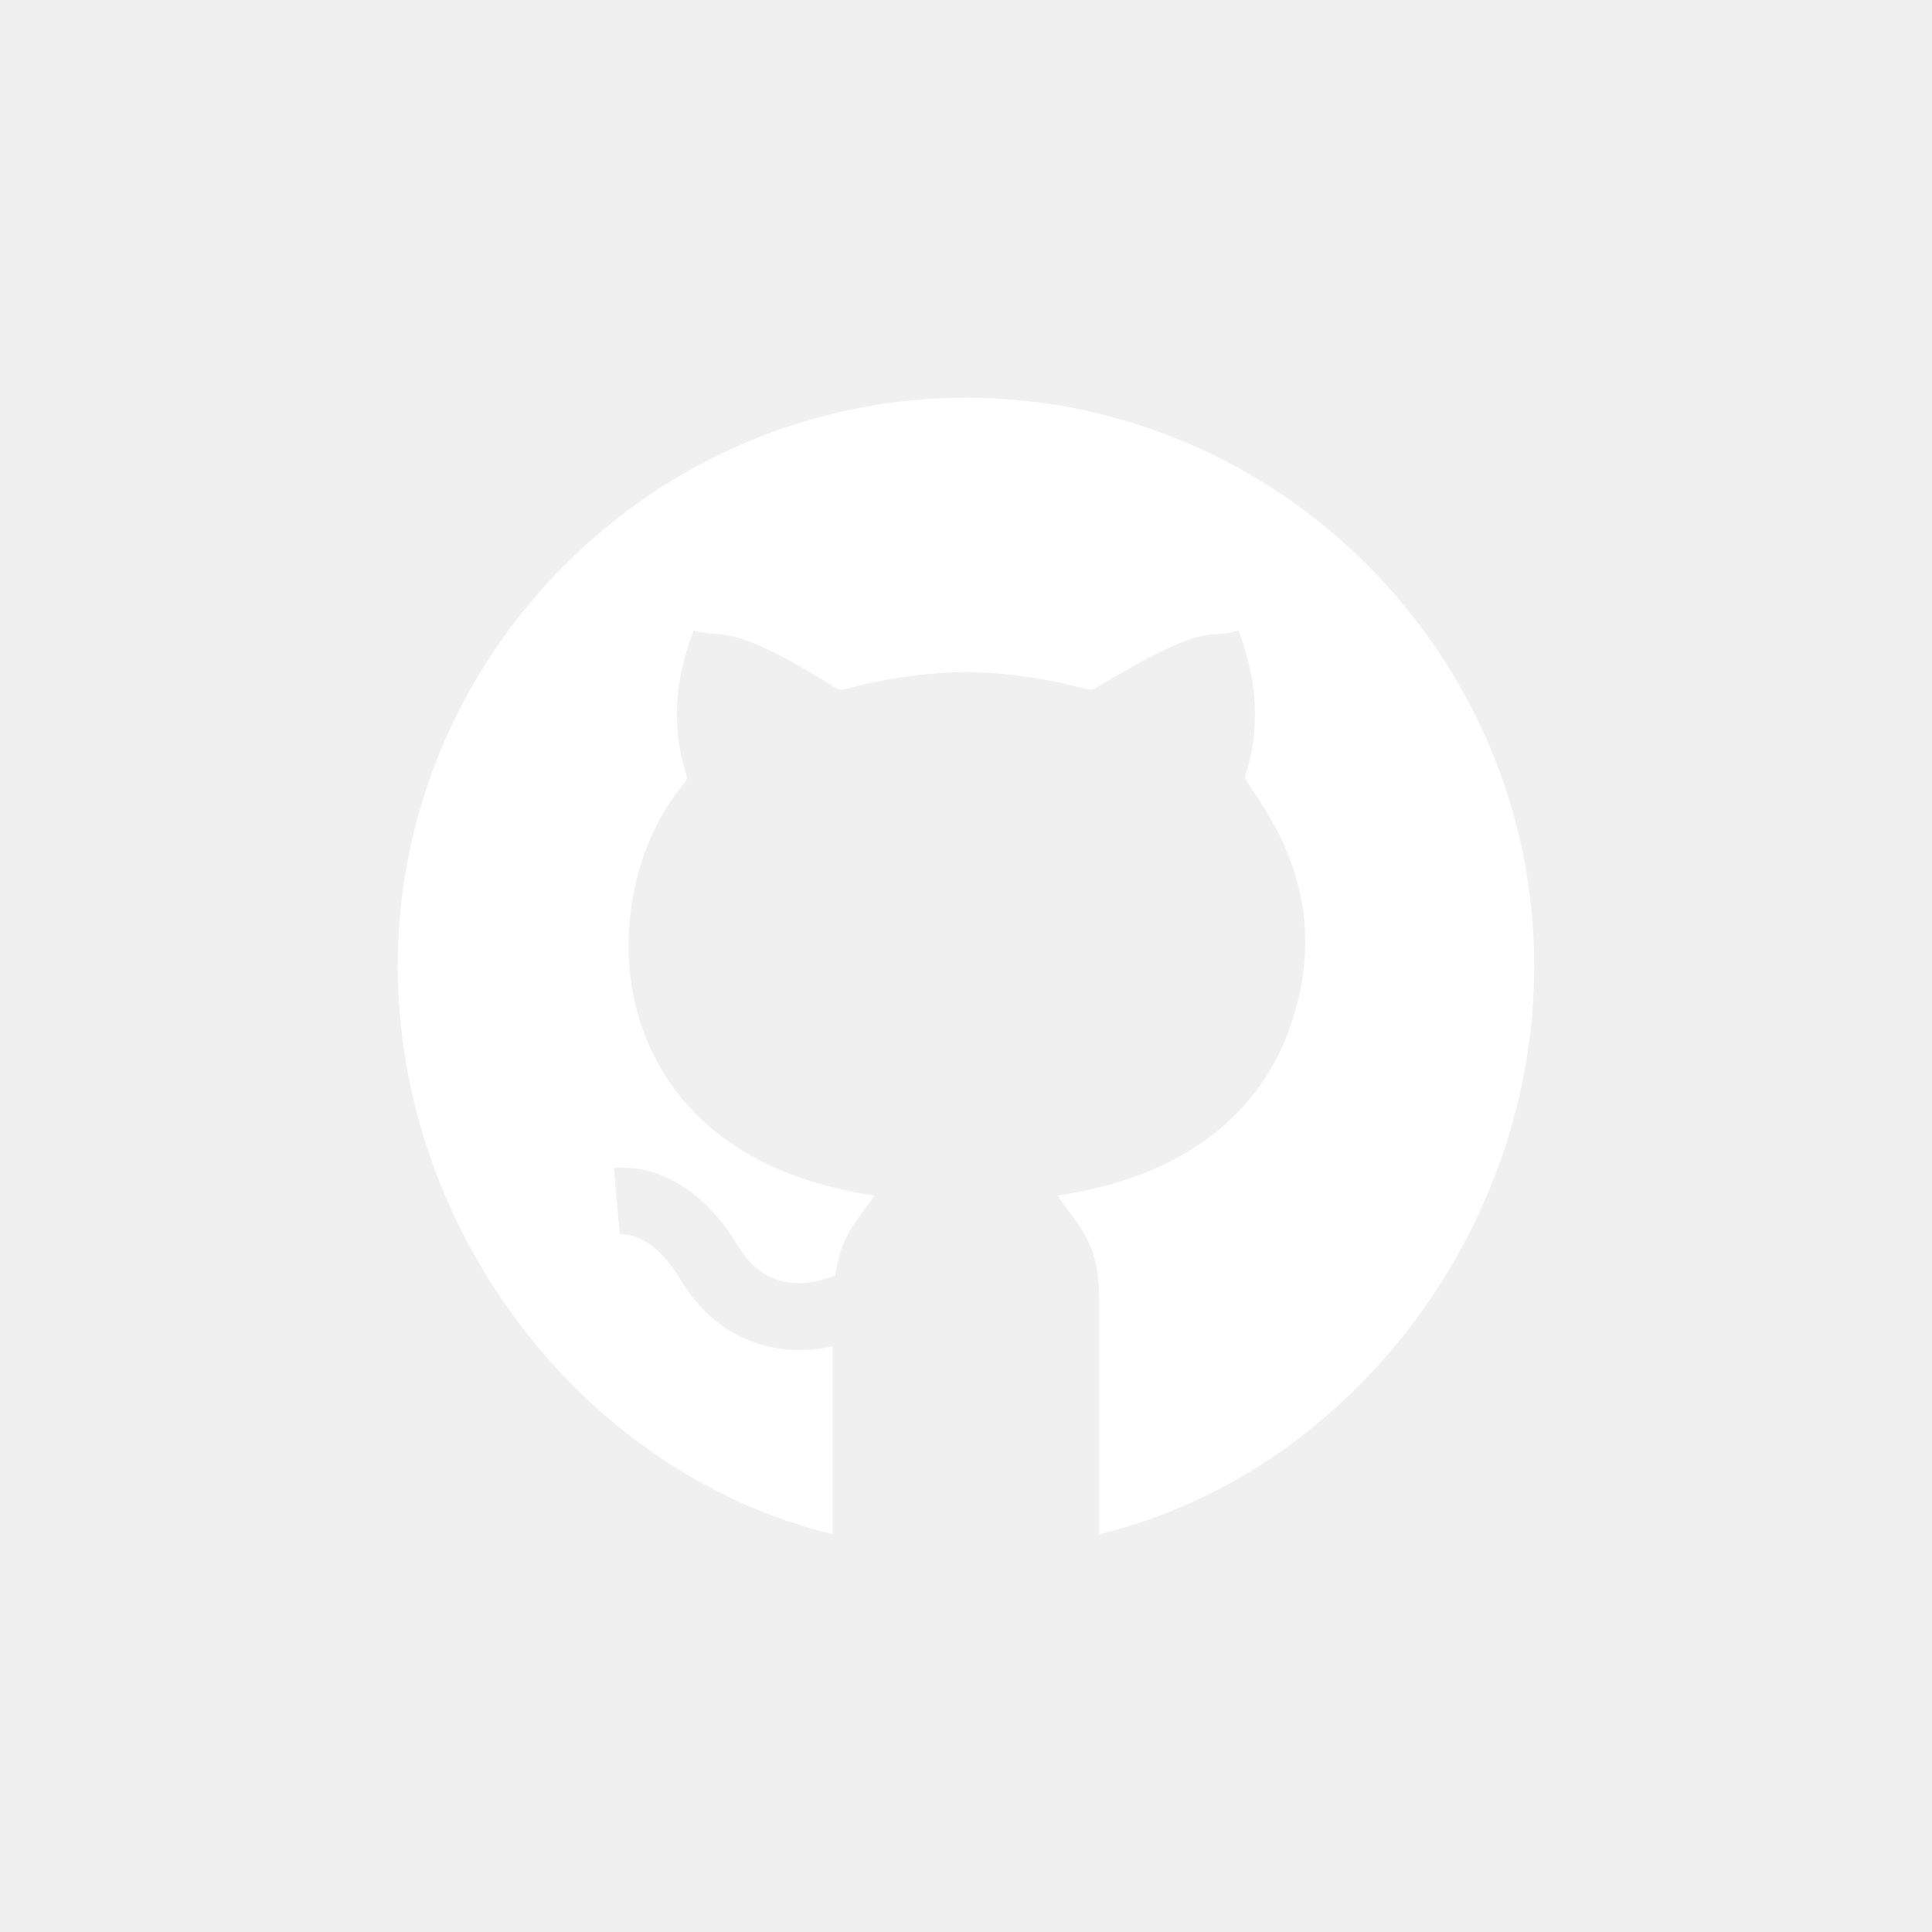
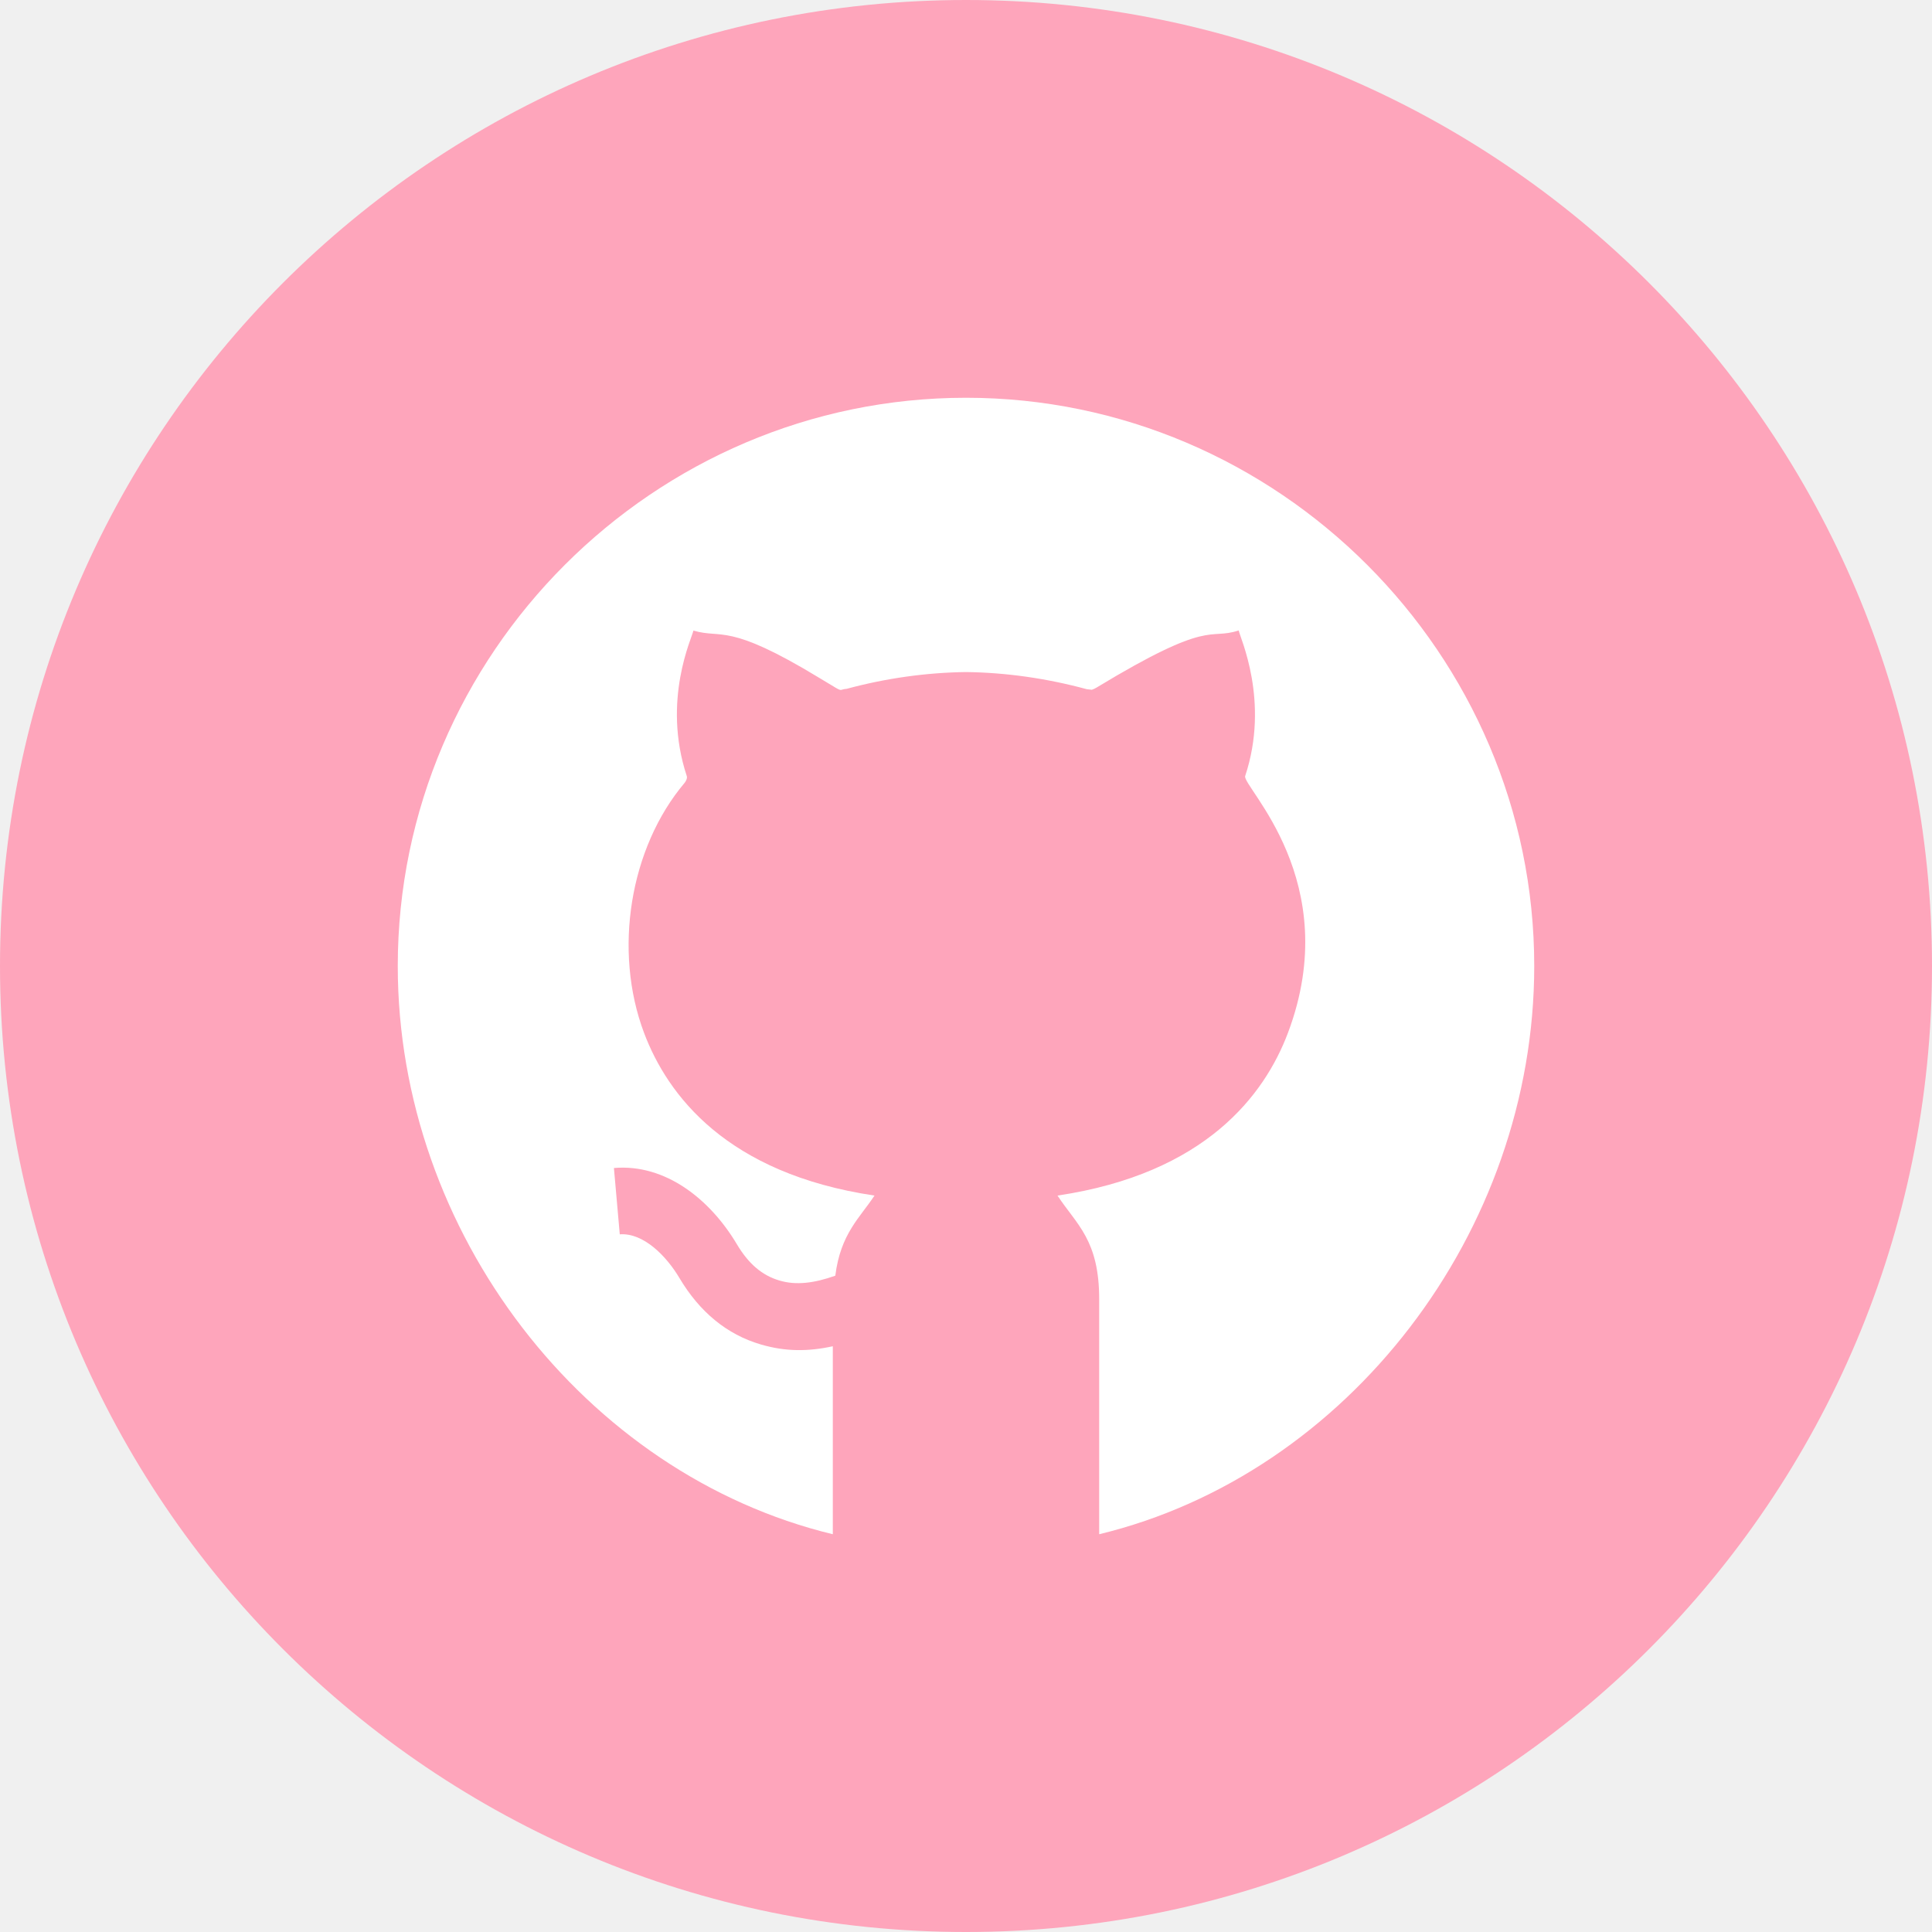
<svg xmlns="http://www.w3.org/2000/svg" width="34" height="34" viewBox="0 0 34 34" fill="none">
+   <circle cx="17" cy="17" r="17" fill="#FEA5BB" />
  <path d="M17 7C11.507 7 7 11.507 7 17C7 21.687 10.289 25.945 14.656 27V23.692C14.223 23.786 13.825 23.789 13.385 23.659C12.794 23.485 12.314 23.091 11.957 22.491C11.73 22.108 11.327 21.692 10.907 21.722L10.804 20.555C11.713 20.477 12.498 21.109 12.965 21.892C13.172 22.241 13.411 22.445 13.717 22.535C14.012 22.623 14.33 22.581 14.7 22.45C14.793 21.709 15.133 21.431 15.389 21.041V21.04C12.785 20.652 11.747 19.27 11.335 18.179C10.789 16.731 11.082 14.922 12.047 13.778C12.066 13.756 12.1 13.698 12.086 13.657C11.644 12.32 12.183 11.214 12.203 11.097C12.714 11.248 12.797 10.944 14.422 11.932L14.703 12.101C14.821 12.171 14.784 12.131 14.901 12.122C15.58 11.938 16.295 11.836 17 11.827C17.71 11.836 18.421 11.938 19.127 12.129L19.218 12.139C19.21 12.137 19.243 12.133 19.298 12.1C21.328 10.87 21.255 11.272 21.799 11.095C21.819 11.213 22.351 12.337 21.913 13.657C21.854 13.839 23.674 15.505 22.665 18.179C22.253 19.27 21.215 20.652 18.611 21.04V21.041C18.945 21.55 19.346 21.82 19.344 22.87V27C23.711 25.945 27 21.687 27 17C27 11.507 22.493 7 17 7V7Z" fill="white" />
</svg>
